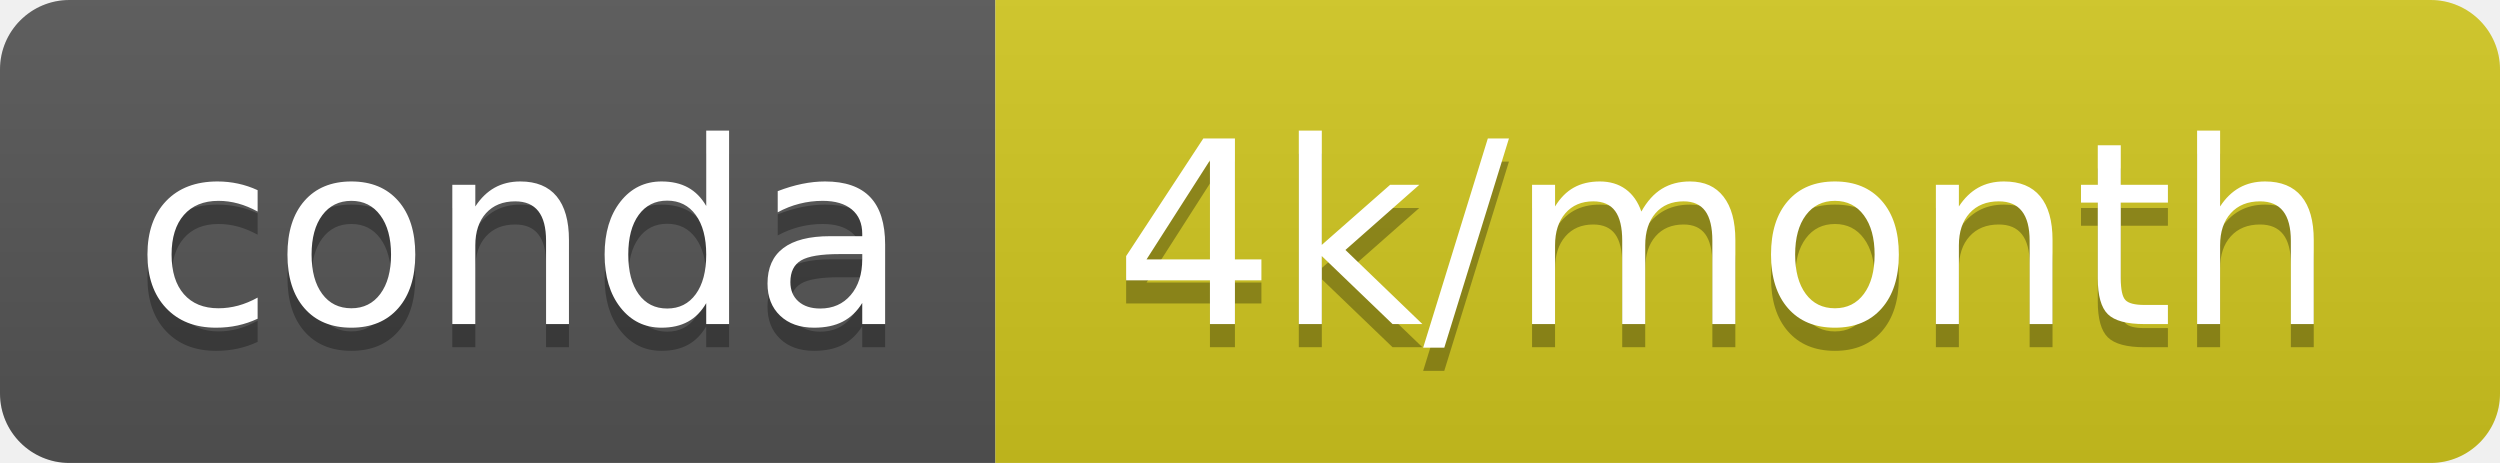
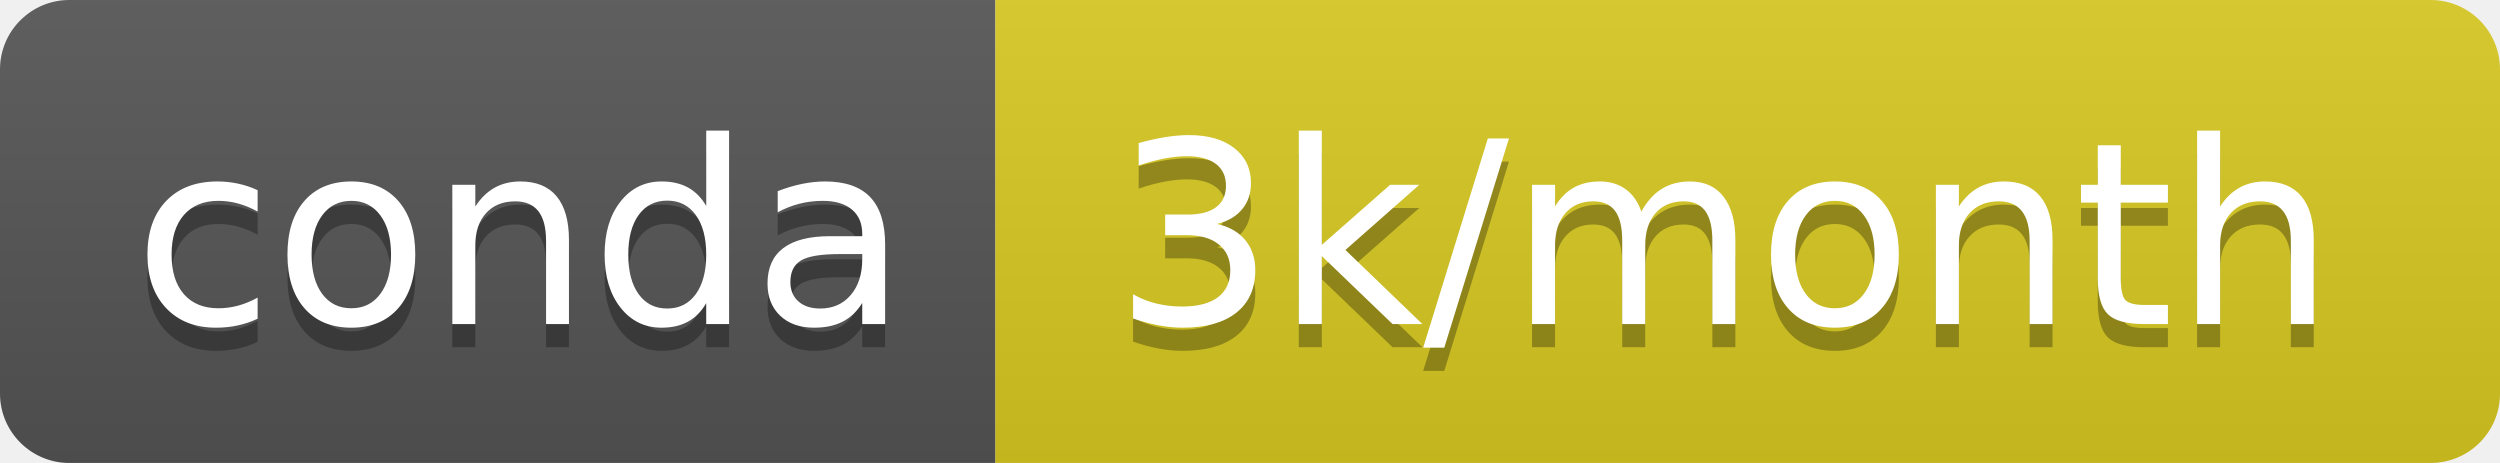
<svg xmlns="http://www.w3.org/2000/svg" width="108" height="20">
  <linearGradient id="b" x2="0" y2="100%">
    <stop offset="0" stop-color="#bbb" stop-opacity=".1" />
    <stop offset="1" stop-opacity=".1" />
  </linearGradient>
  <clipPath id="a">
    <rect width="108" height="20" rx="3" fill="#fff" />
  </clipPath>
  <g clip-path="url(#a)">
    <path fill="#555" d="M0 0h43v20H0z" />
-     <path fill="#d1c71f" d="M43 0h65v20H43z" />
+     <path fill="#d9c921" d="M43 0h65v20H43z" />
    <path fill="url(#b)" d="M0 0h108v20H0z" />
  </g>
  <g fill="#fff" text-anchor="middle" font-family="DejaVu Sans,Verdana,Geneva,sans-serif" font-size="110">
    <text x="225" y="150" fill="#010101" fill-opacity=".3" transform="scale(.1)" textLength="330">conda</text>
    <text x="225" y="140" transform="scale(.1)" textLength="330">conda</text>
-     <text x="745" y="150" fill="#010101" fill-opacity=".3" transform="scale(.1)" textLength="550">4k/month</text>
-     <text x="745" y="140" transform="scale(.1)" textLength="550">4k/month</text>
+     <text x="745" y="150" fill="#010101" fill-opacity=".3" transform="scale(.1)" textLength="550">3k/month</text>
+     <text x="745" y="140" transform="scale(.1)" textLength="550">3k/month</text>
  </g>
</svg>
